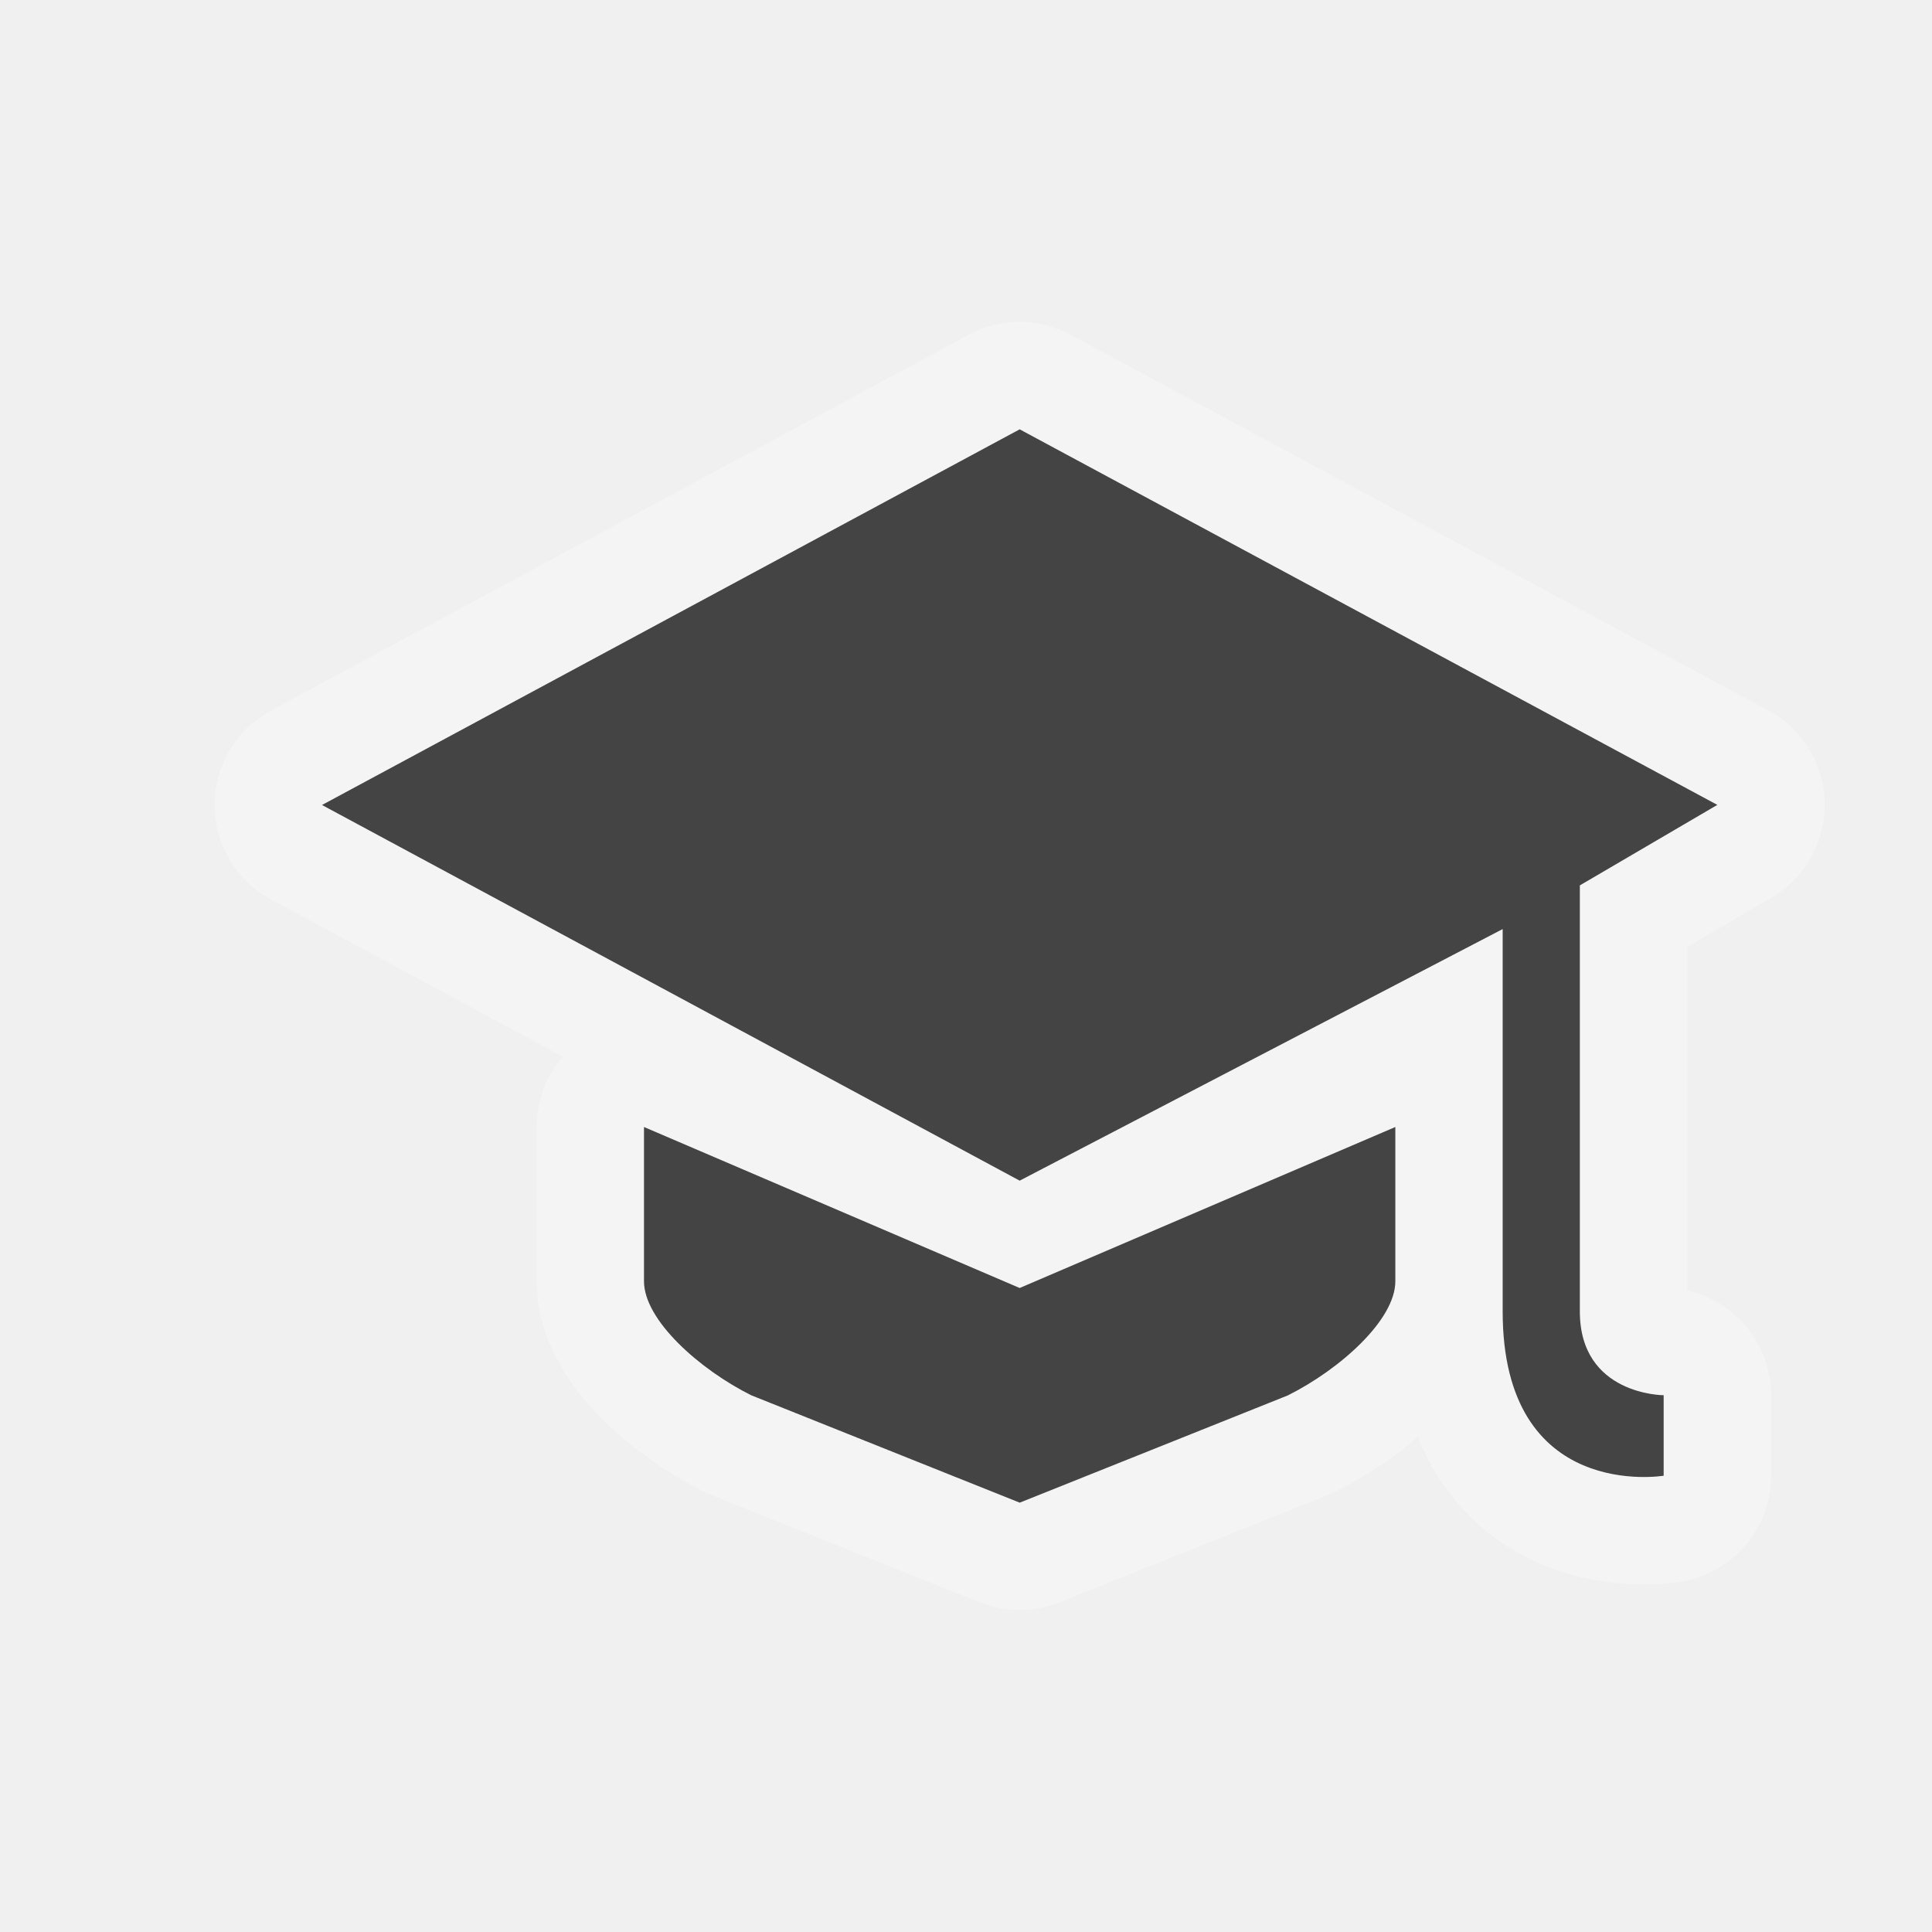
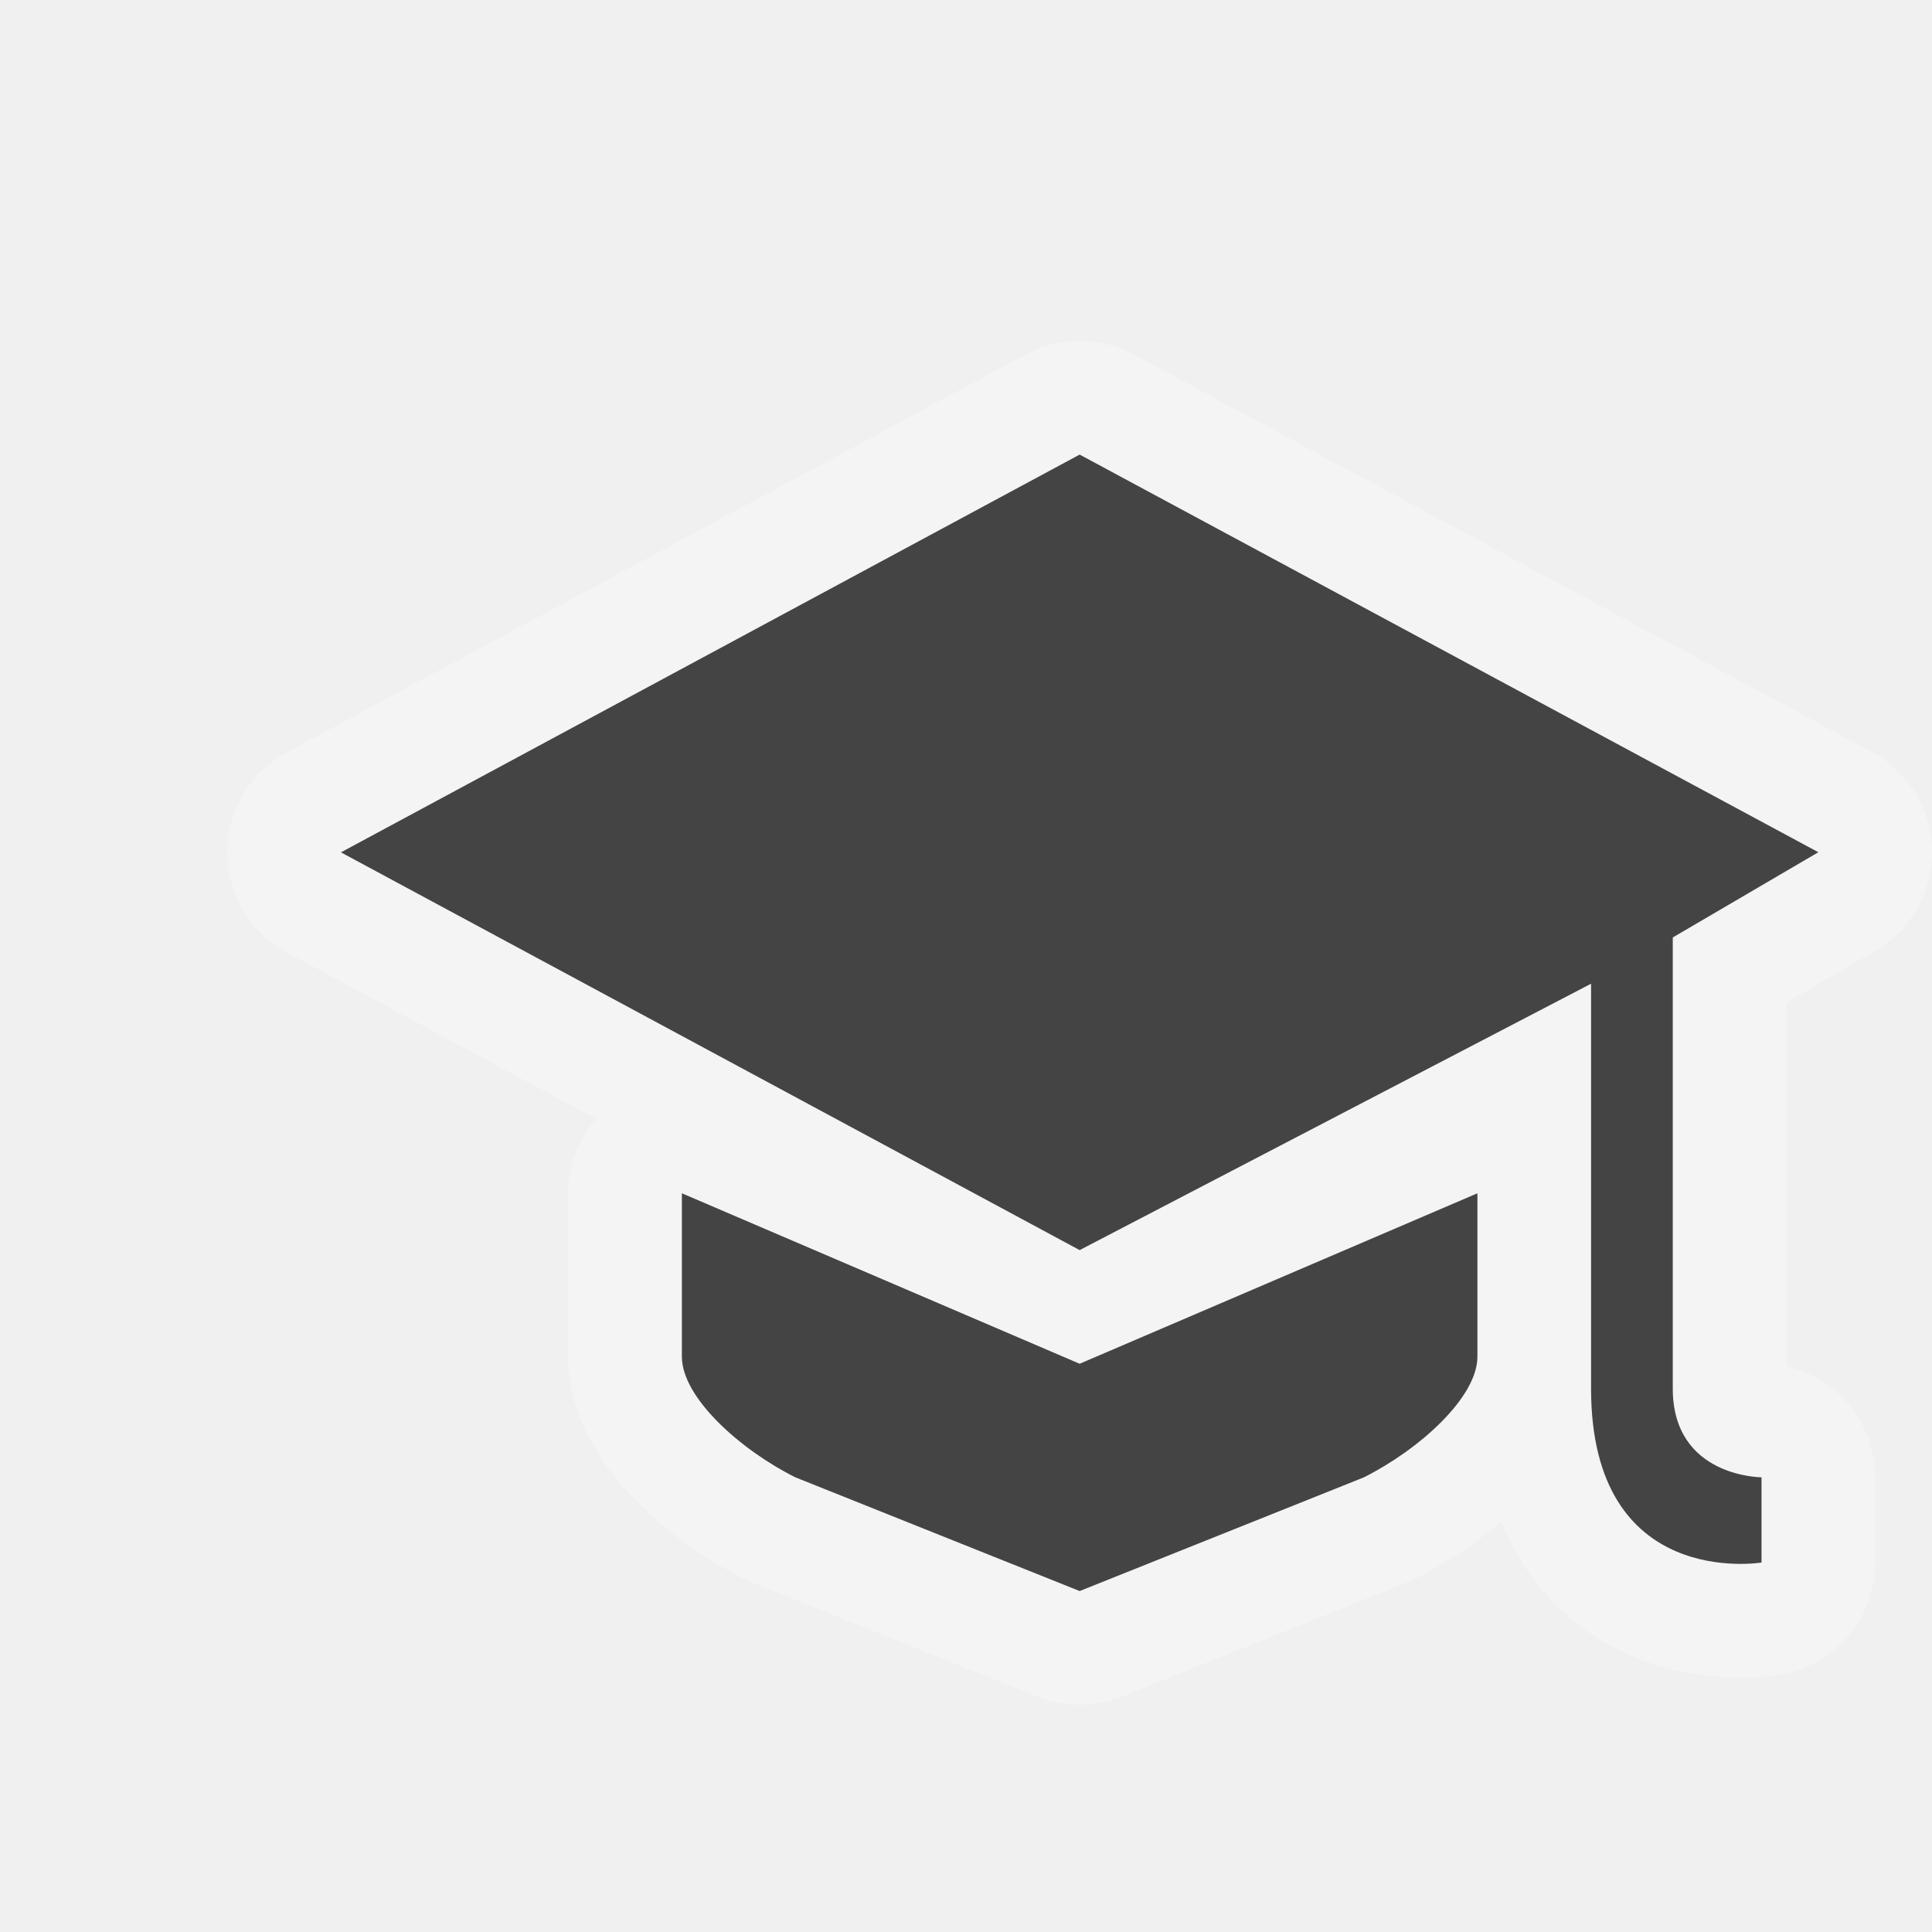
- <svg xmlns="http://www.w3.org/2000/svg" version="1.1" width="18" height="18" id="svg4619">
+ <svg xmlns="http://www.w3.org/2000/svg" version="1.1" width="17" height="17" id="svg4619">
  <defs id="defs4621" />
  <g transform="translate(0,-1034.362)" id="layer1">
    <g transform="translate(-264,-40)" id="college-18" style="display:inline">
      <g transform="translate(-1,0)" id="g21624">
        <path d="m 274.5,1078.362 -6.5,3.5 6.5,3.5 4.5,-2.344 0,3.562 c 0,1.781 1.5,1.531 1.5,1.531 l 0,-0.75 c 0,0 -0.781,0 -0.781,-0.781 l 0,-3.969 1.281,-0.75 z m -3.5,6.5 0,1.438 c 0,0.359 0.513,0.819 1,1.062 l 2.5,1 2.5,-1 c 0.487,-0.244 1,-0.704 1,-1.062 l 0,-1.438 -3.5,1.5 z" id="path13130" style="opacity:0.3;color:#000000;fill:none;stroke:#ffffff;stroke-width:2;stroke-linecap:round;stroke-linejoin:round;stroke-miterlimit:4;stroke-opacity:1;stroke-dasharray:none;stroke-dashoffset:0;marker:none;visibility:visible;display:inline;overflow:visible;enable-background:accumulate" />
        <path d="m 274.5,1078.362 -6.5,3.5 6.5,3.5 4.5,-2.344 0,3.562 c 0,1.781 1.5,1.531 1.5,1.531 l 0,-0.75 c 0,0 -0.781,0 -0.781,-0.781 l 0,-3.969 1.281,-0.75 z m -3.5,6.5 0,1.438 c 0,0.359 0.513,0.819 1,1.062 l 2.5,1 2.5,-1 c 0.487,-0.244 1,-0.704 1,-1.062 l 0,-1.438 -3.5,1.5 z" id="path7442-0" style="color:#000000;fill:#444444;fill-opacity:1;stroke:none;stroke-width:2;marker:none;visibility:visible;display:inline;overflow:visible;enable-background:accumulate" />
      </g>
    </g>
  </g>
-   <rect width="18" height="18" x="0" y="0" id="canvas" style="fill:none;stroke:none;visibility:hidden" />
+   <rect width="17" height="17" x="0" y="0" id="canvas" style="fill:none;stroke:none;visibility:hidden" />
</svg>
